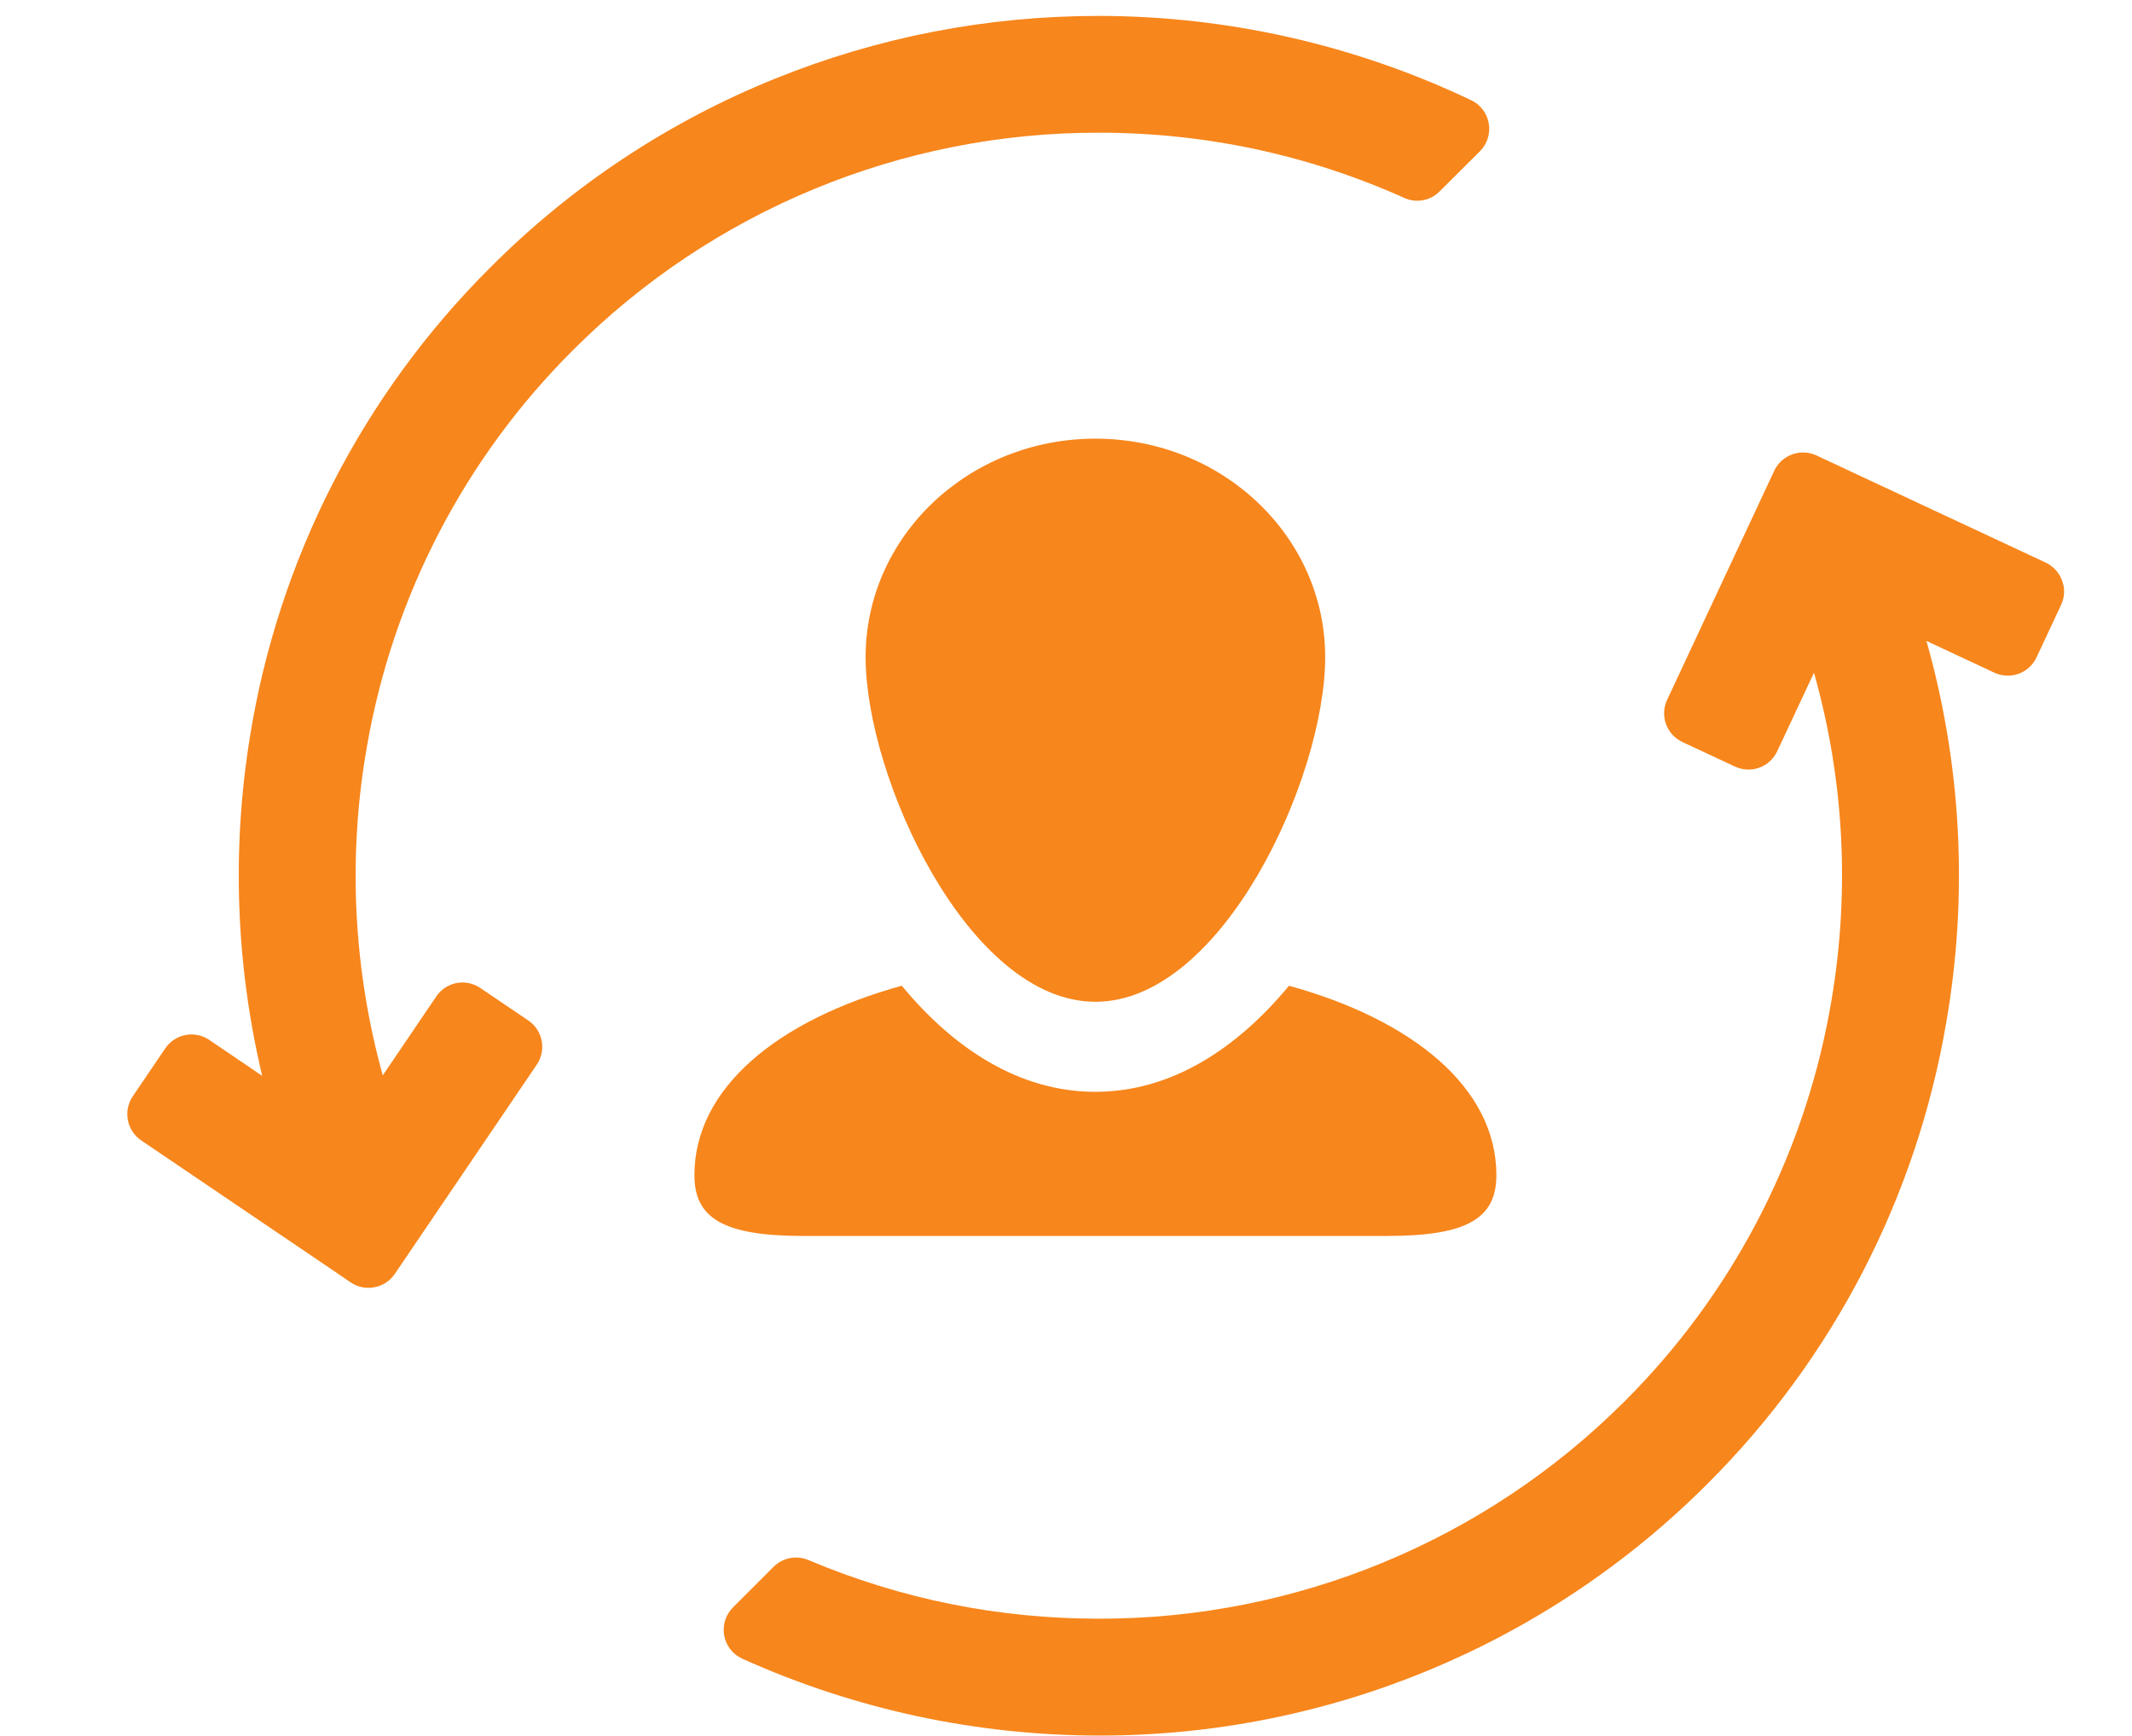
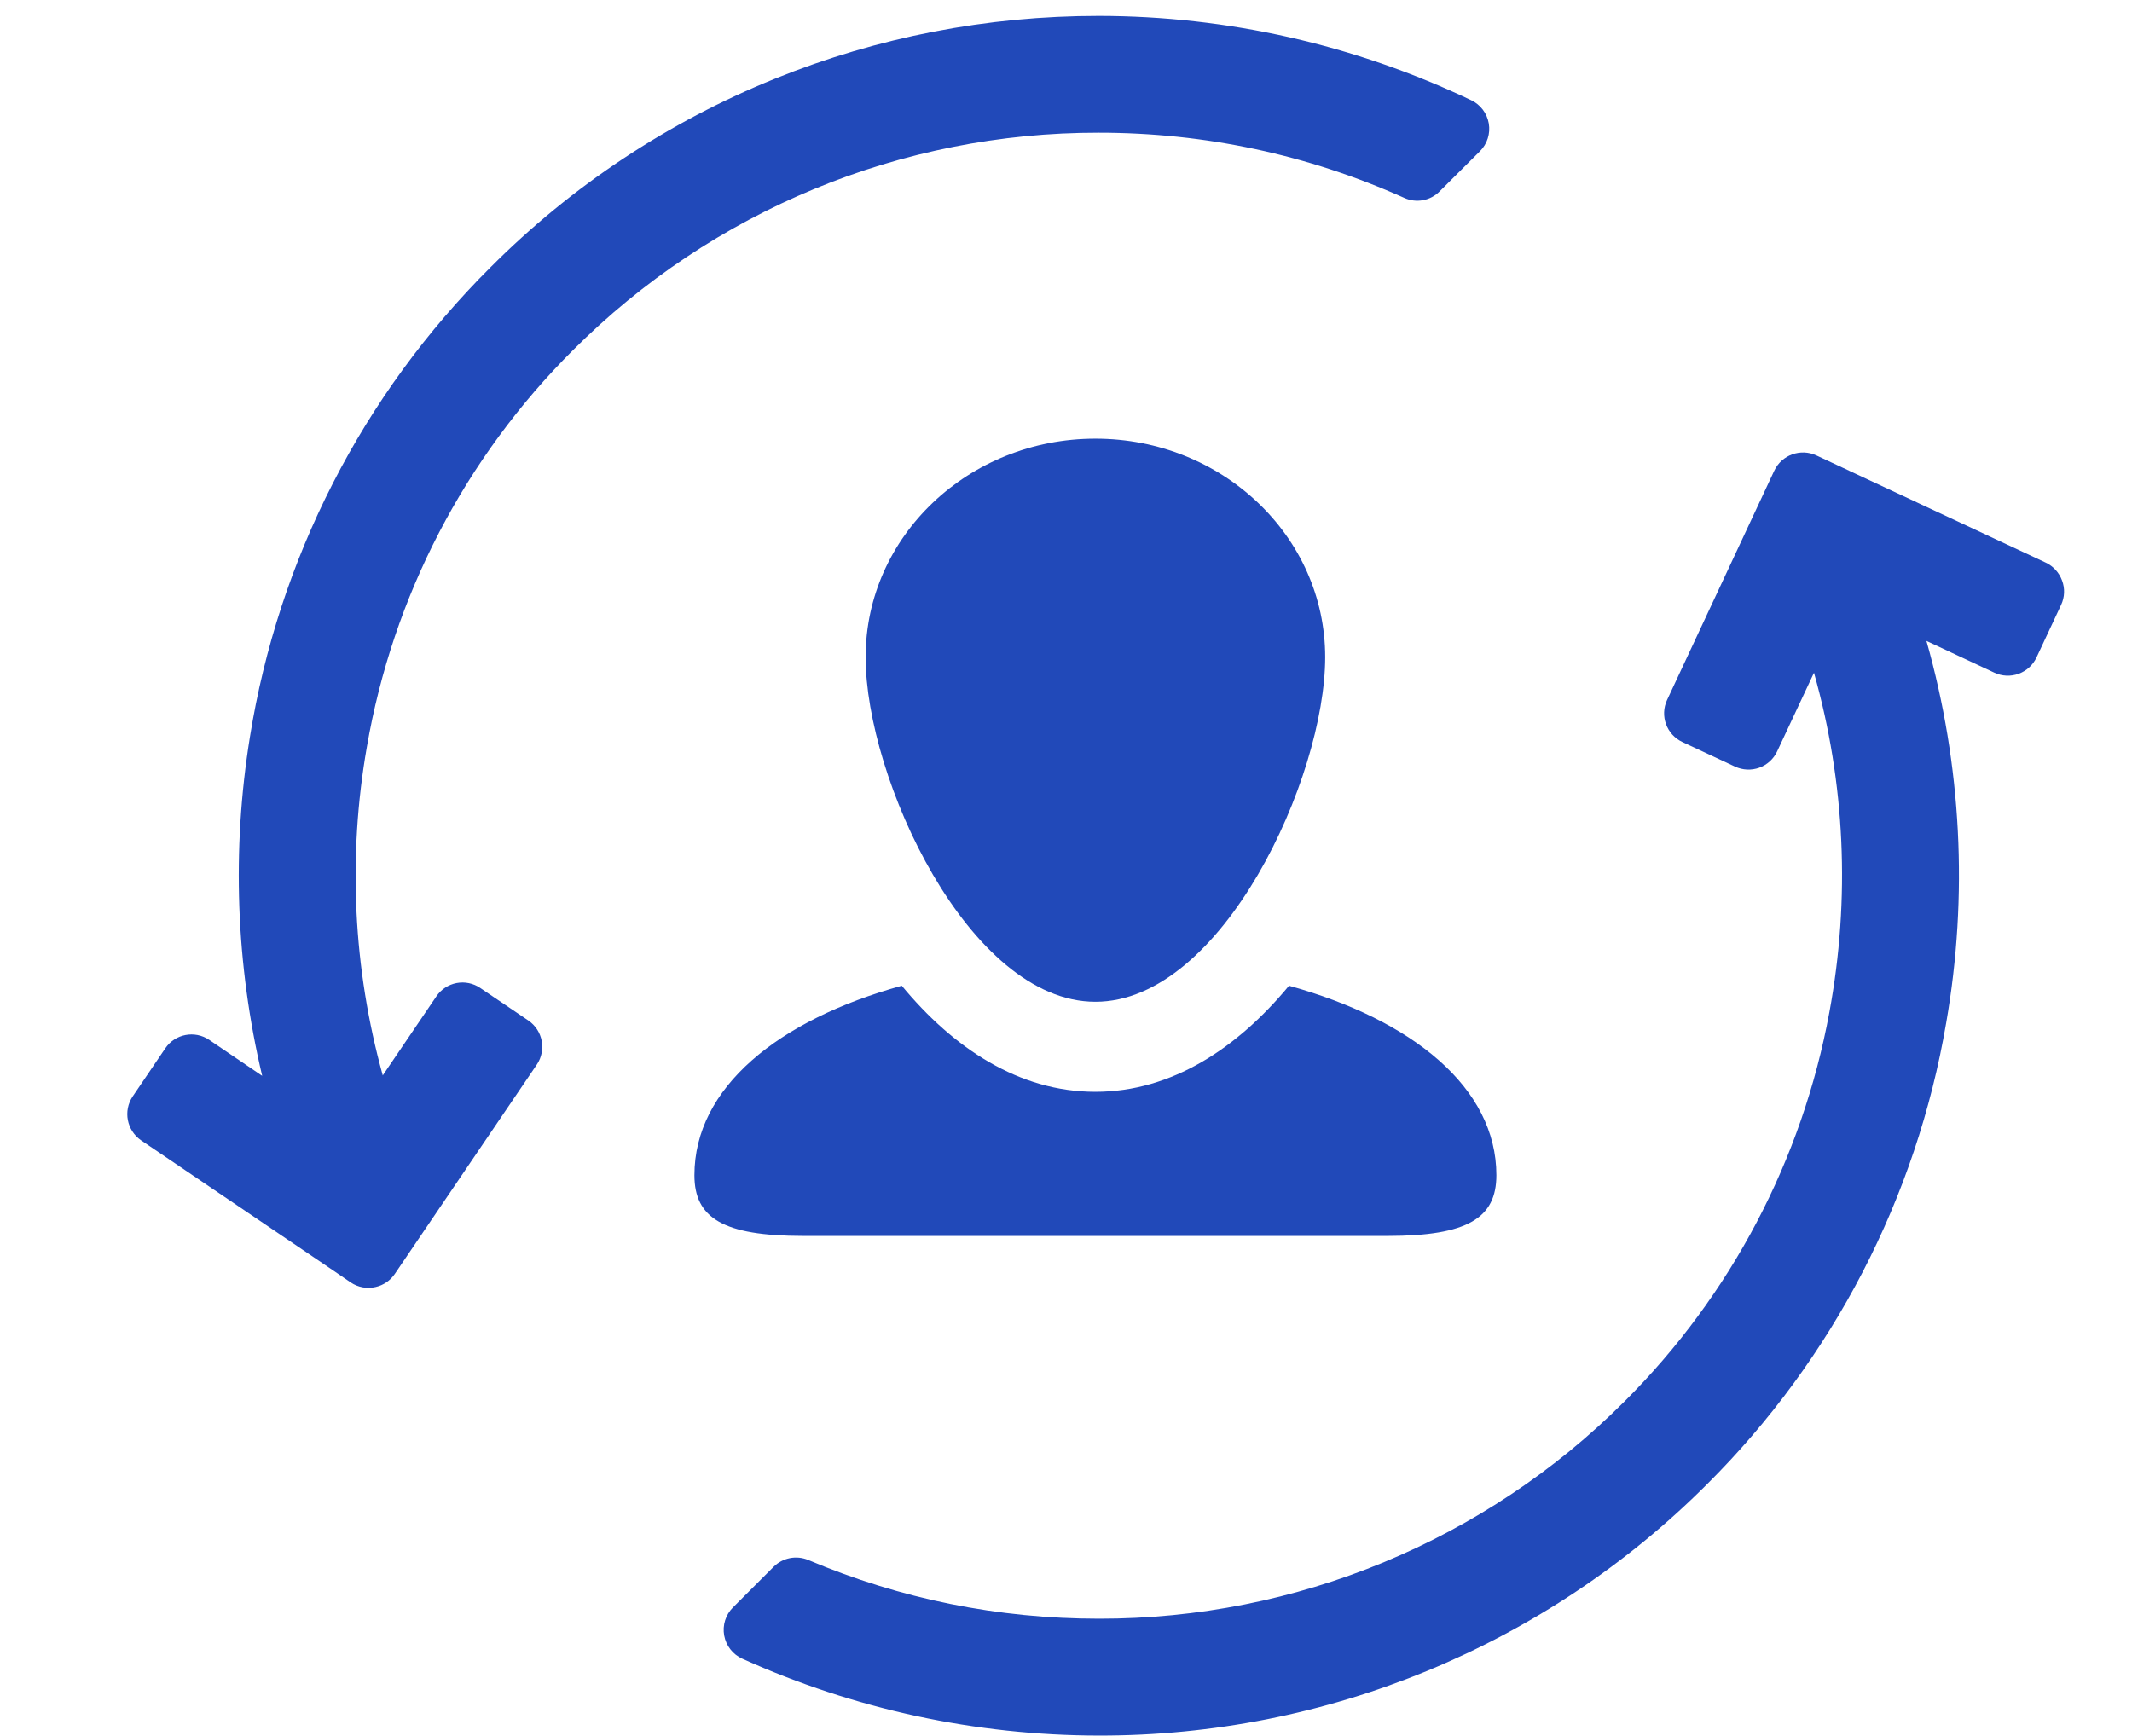
- <svg xmlns="http://www.w3.org/2000/svg" fill="#f7861c" height="24" viewBox="78.469 0 29.477 24" width="29.477">
+ <svg xmlns="http://www.w3.org/2000/svg" fill="#2149b9" height="24" viewBox="78.469 0 29.477 24" width="29.477">
  <path d="M90.437 9.087c0 1.669 1.423 4.766 3.177 4.766 1.755 0 3.177-3.097 3.177-4.766 0-1.668-1.422-3.021-3.177-3.021s-3.177 1.352-3.177 3.021z" />
  <path d="M93.613 17.091h4.042c1.108 0 1.503-.249 1.503-.84 0-1.21-1.158-2.147-2.867-2.62-.713.861-1.619 1.467-2.678 1.467-1.057 0-1.964-.605-2.676-1.467-1.709.473-2.867 1.41-2.867 2.62 0 .591.395.84 1.502.84zM86.392 4.841a10.252 10.252 0 017.268-3.006c1.47 0 2.892.304 4.225.902.166.075.36.039.488-.09l.558-.556a.438.438 0 00-.121-.705A12.001 12.001 0 0093.66.22c-1.545 0-3.052.292-4.478.869a11.794 11.794 0 00-3.933 2.609 11.798 11.798 0 00-3.325 6.495 12.001 12.001 0 00.17 4.684l-.732-.497a.438.438 0 00-.608.117l-.45.664a.44.44 0 00.117.609l2.638 1.787.259.177a.437.437 0 00.345.063.437.437 0 00.264-.18l1.965-2.897a.44.44 0 00-.118-.608l-.665-.45a.436.436 0 00-.607.116l-.741 1.093a10.333 10.333 0 01-.22-4.541 10.19 10.19 0 012.851-5.489z" />
  <path d="M106.979 8.028a.44.44 0 00-.226-.248l-2.443-1.142-.727-.34a.44.44 0 00-.583.211l-1.482 3.17a.438.438 0 00.212.582l.728.34a.442.442 0 00.335.015.439.439 0 00.247-.226l.509-1.087c.43 1.52.505 3.12.213 4.694a10.211 10.211 0 01-2.832 5.382 10.257 10.257 0 01-7.268 3.005c-1.393 0-2.743-.273-4.018-.812a.44.44 0 00-.48.095l-.561.561a.438.438 0 00.129.709A12.015 12.015 0 0093.661 24a11.862 11.862 0 008.412-3.478 11.803 11.803 0 003.304-6.378 11.895 11.895 0 00-.273-5.281l.939.439a.438.438 0 00.583-.211l.34-.727a.43.43 0 00.013-.336z" />
</svg>
